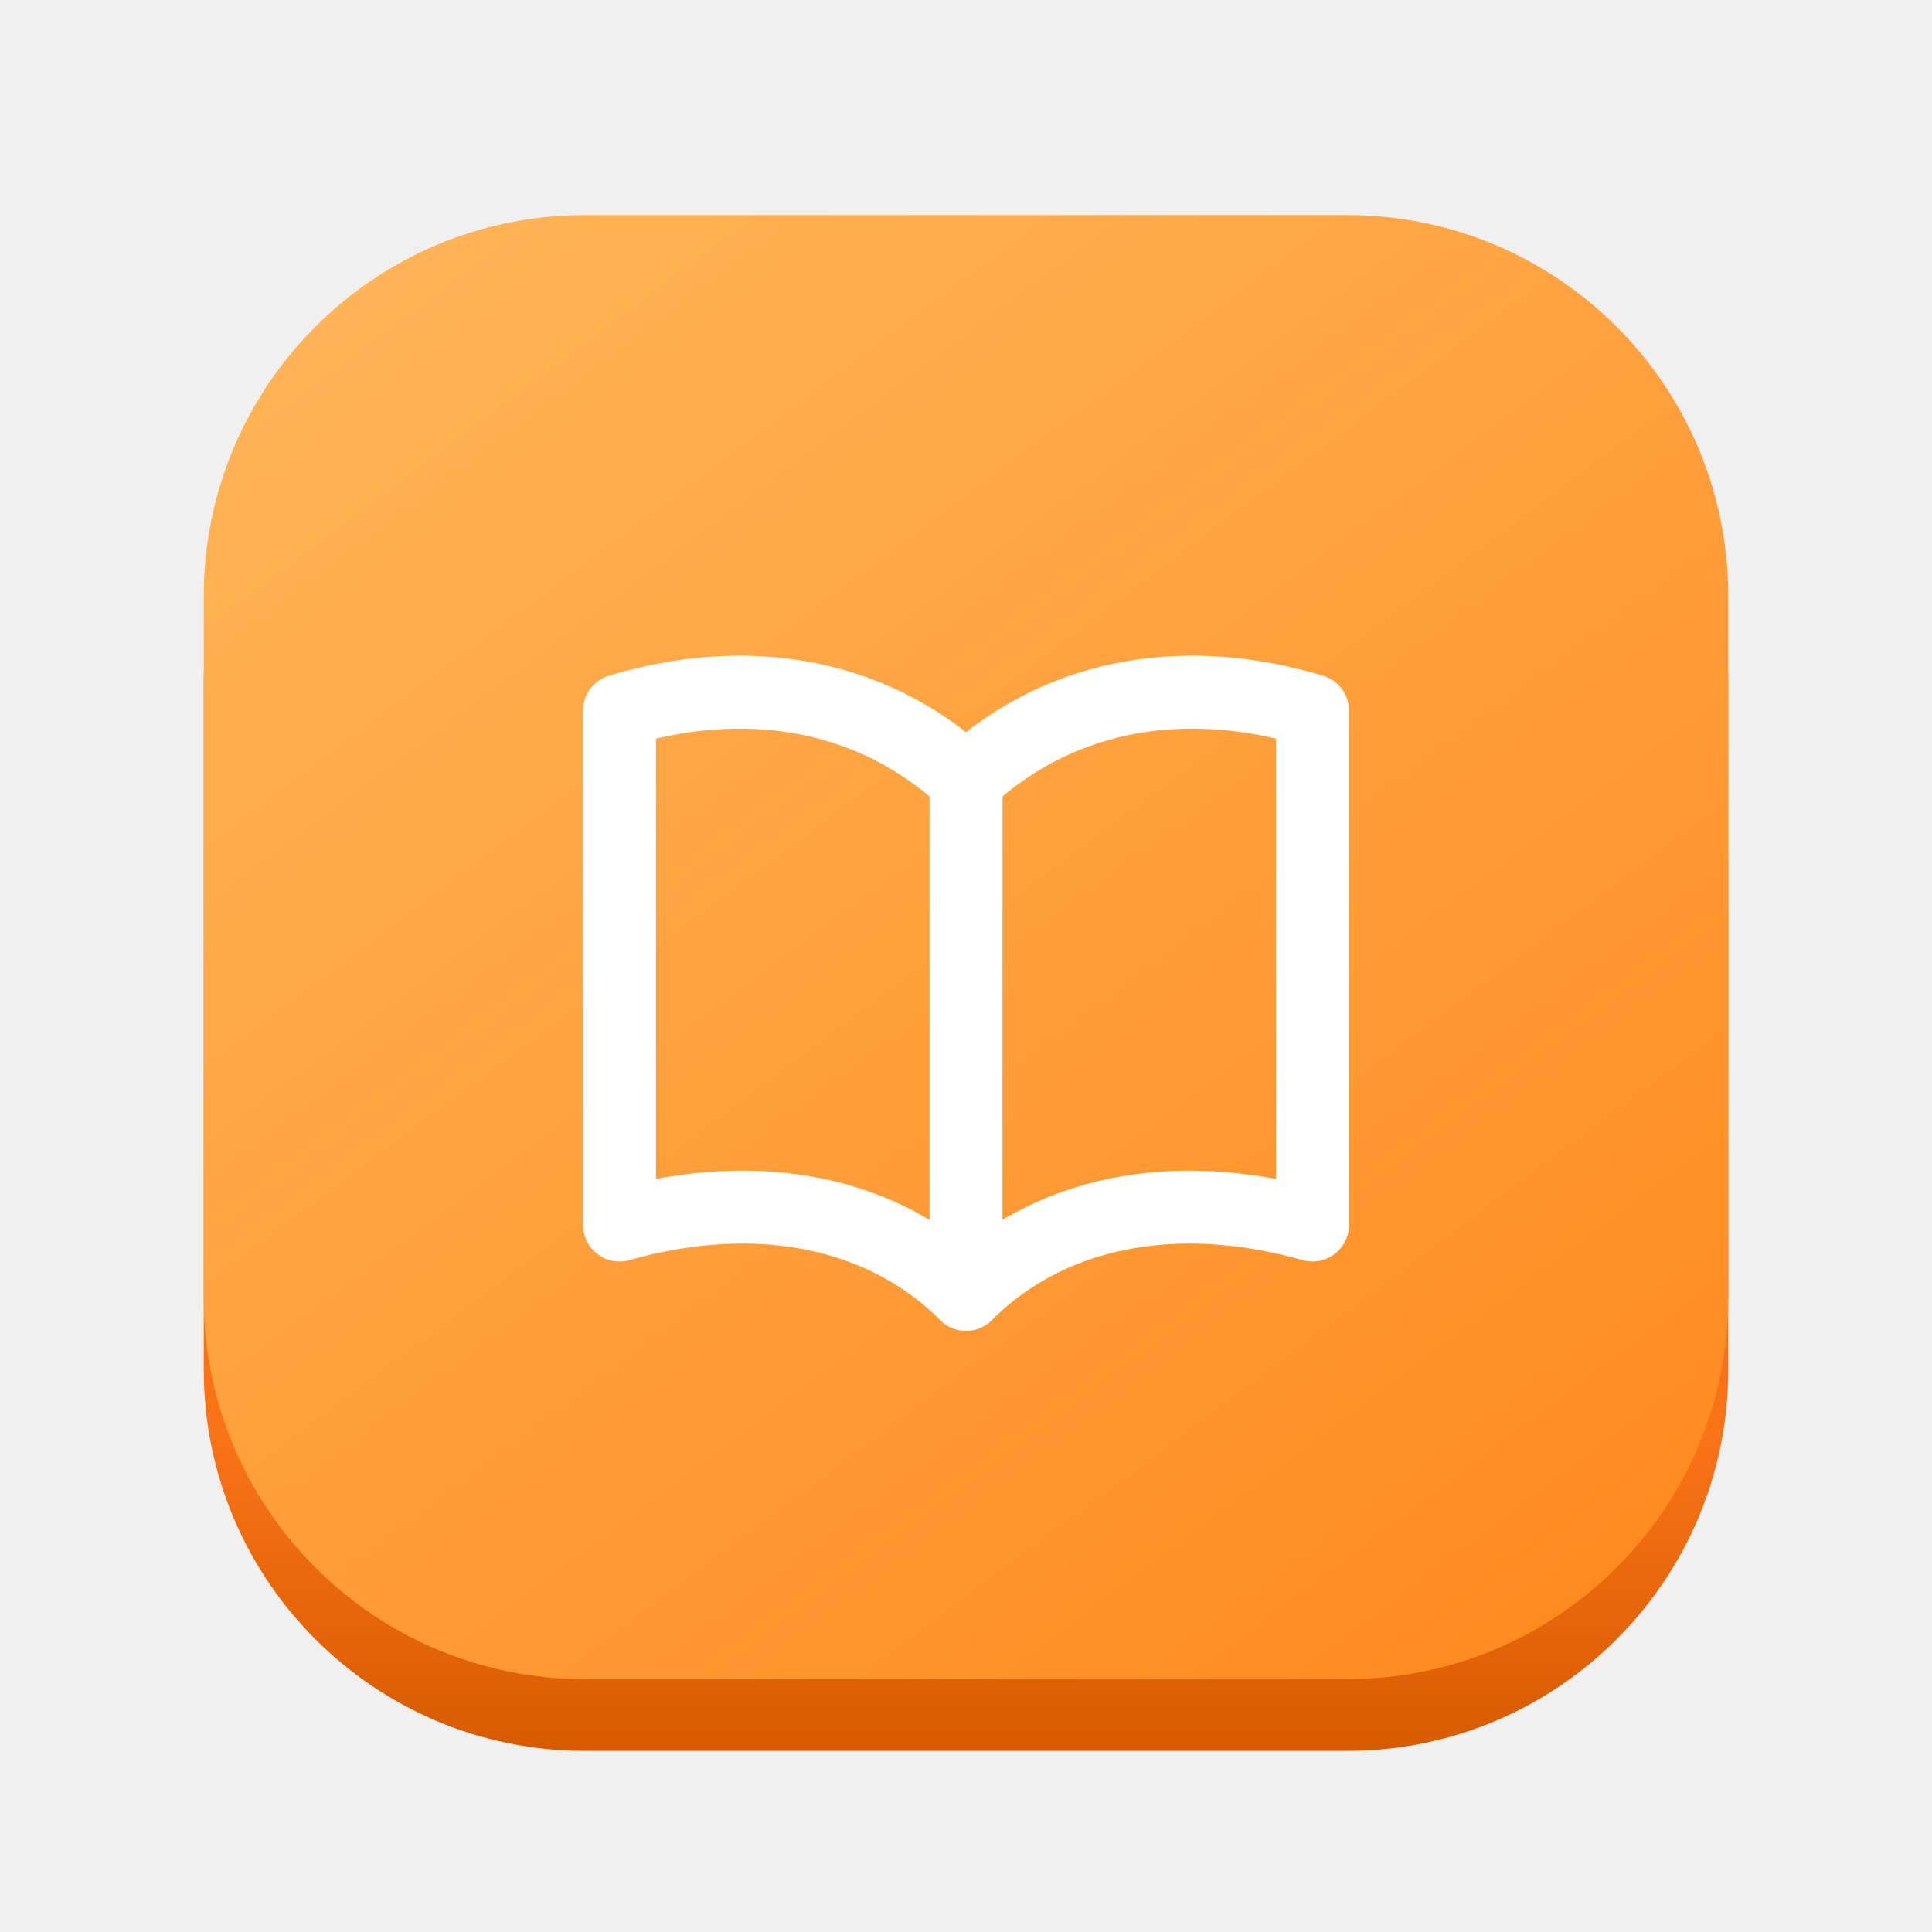
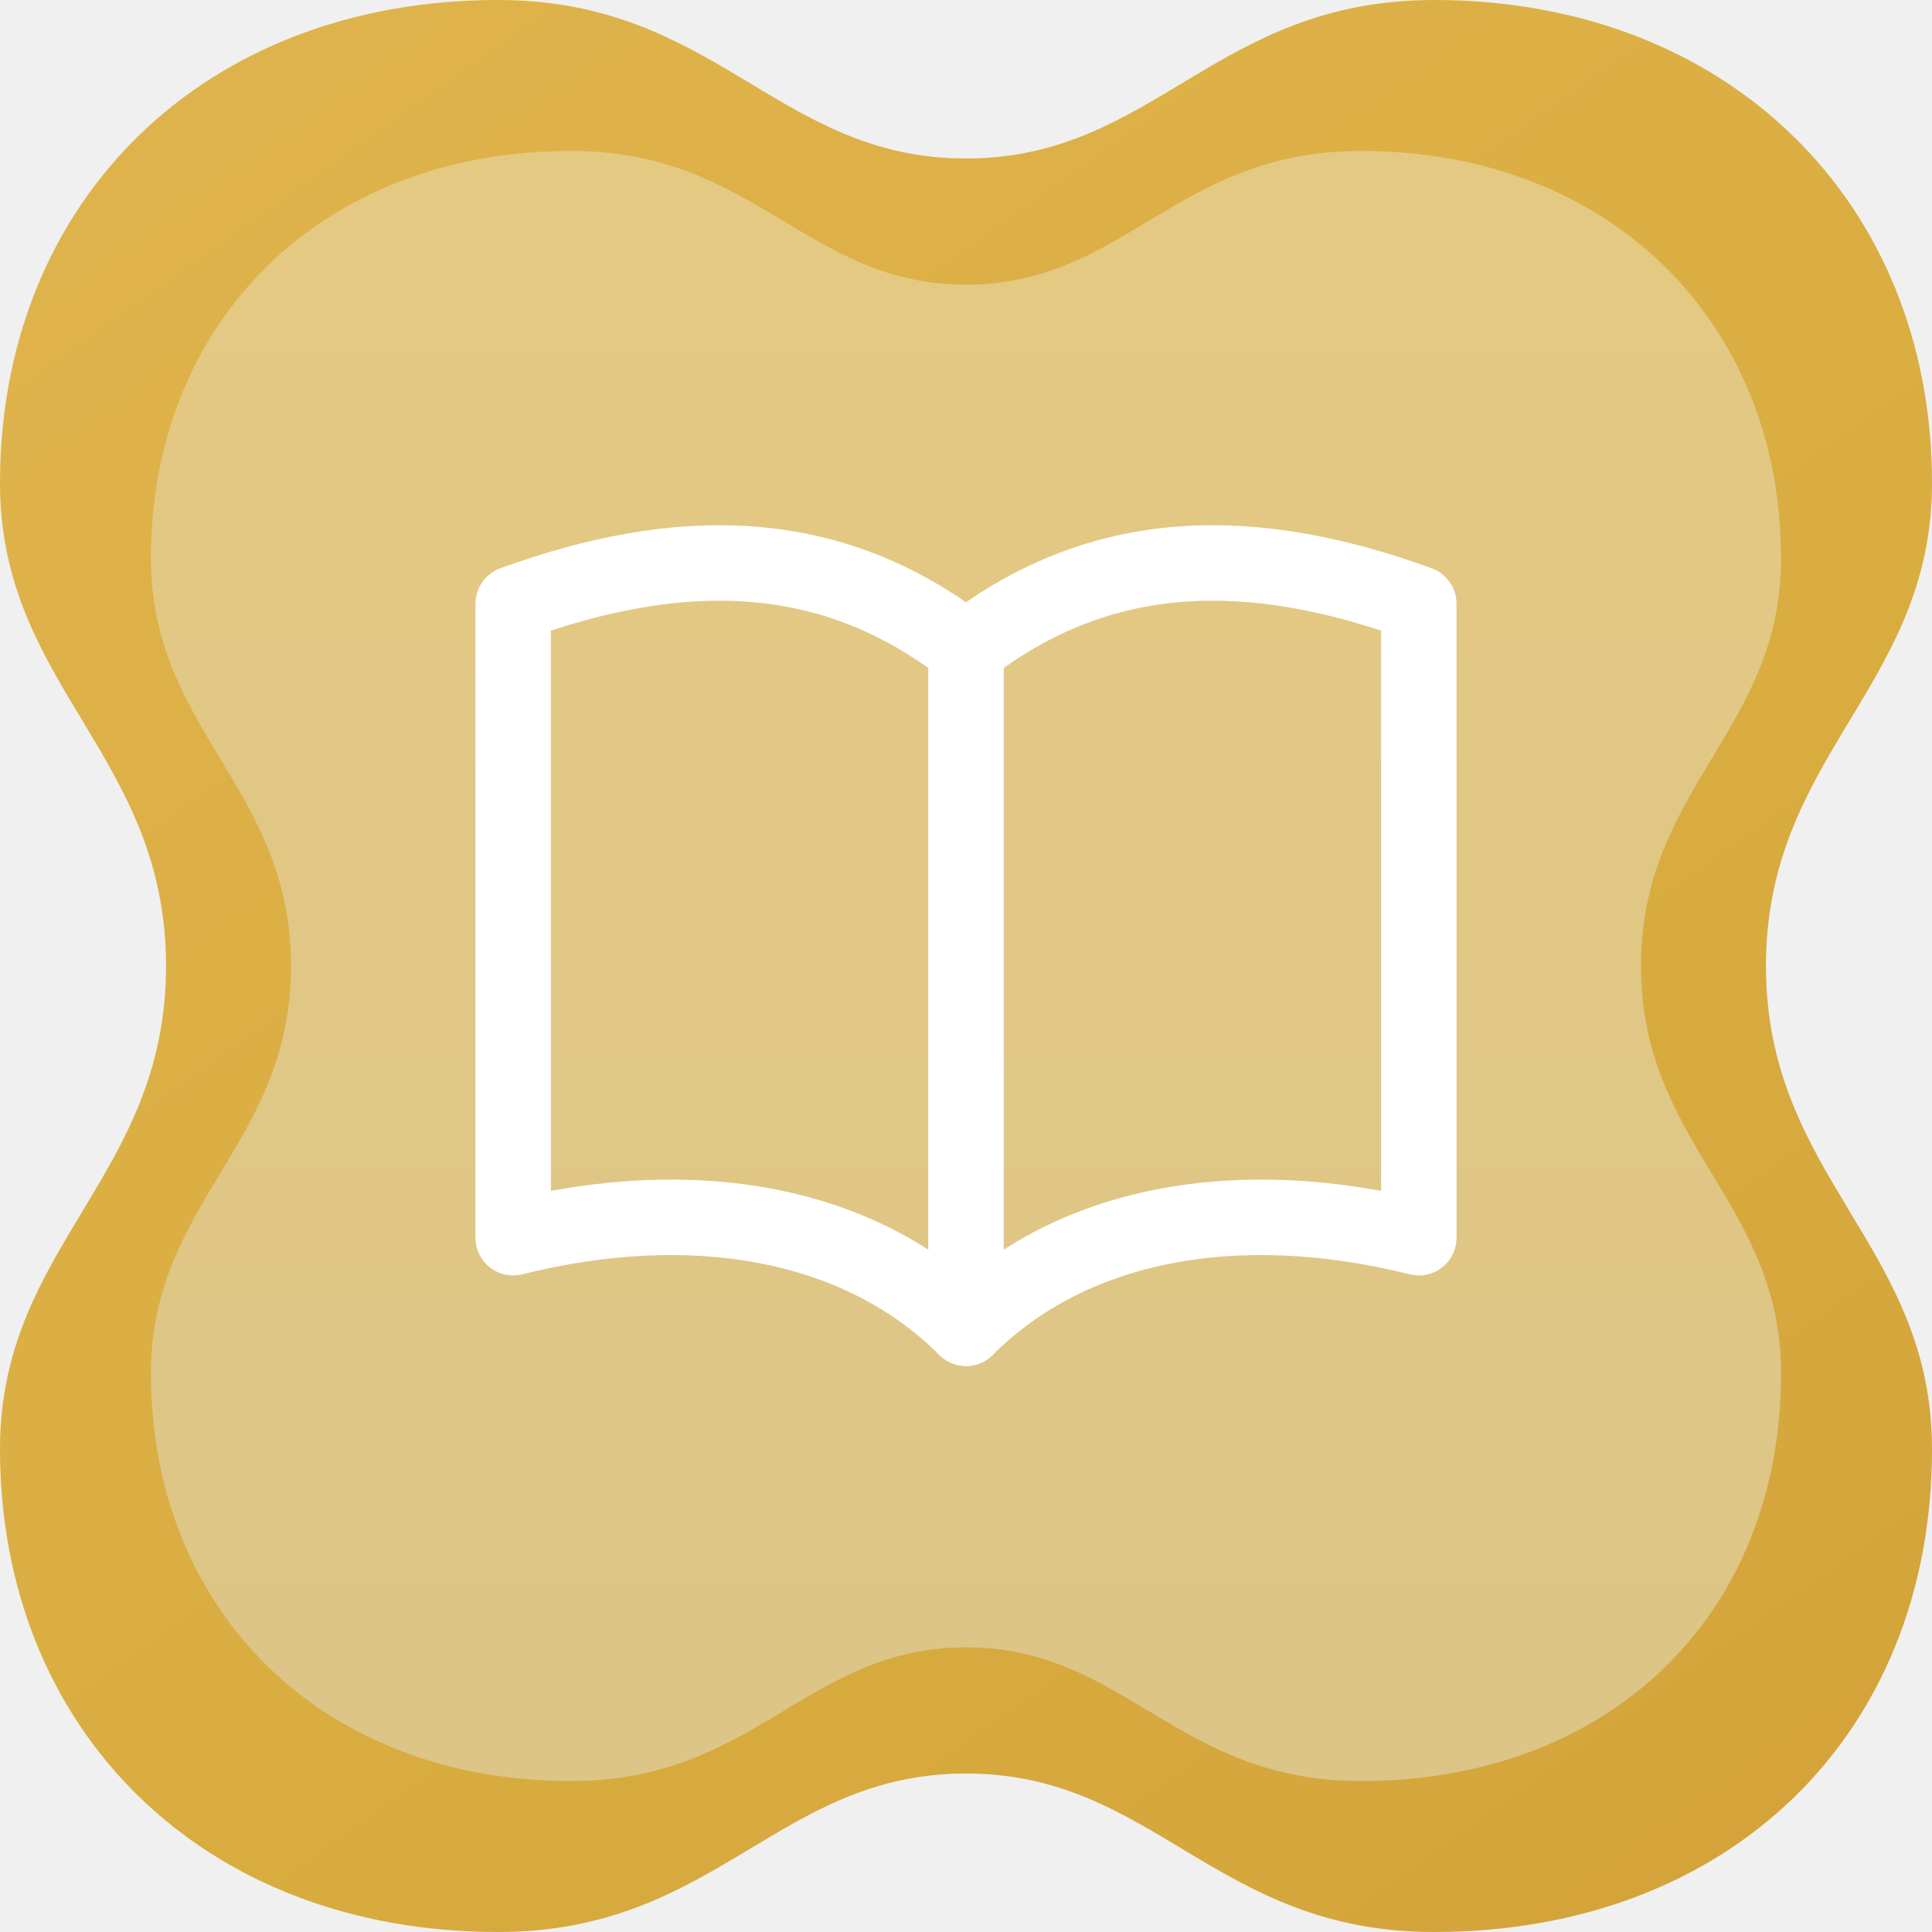
- <svg xmlns="http://www.w3.org/2000/svg" width="512" height="512" viewBox="0 0 512 512" fill="none" role="img" aria-labelledby="title desc">
+ <svg xmlns="http://www.w3.org/2000/svg" viewBox="0 0 128 128" width="512" height="512">
  <defs>
-     <linearGradient id="face-lessoncompleted" x1="110" y1="60" x2="402" y2="450" gradientUnits="userSpaceOnUse">
-       <stop offset="0" stop-color="#FFB457" />
-       <stop offset="1" stop-color="#FF8A1F" />
+     <linearGradient id="goldOuter" x1="22" y1="2" x2="114" y2="131" gradientUnits="userSpaceOnUse">
+       <stop stop-color="#DFB34B" />
+       <stop offset=".55" stop-color="#D9AD40" />
+       <stop offset="1" stop-color="#D3A33A" />
    </linearGradient>
-     <linearGradient id="bevel-lessoncompleted" x1="256" y1="382" x2="256" y2="467" gradientUnits="userSpaceOnUse">
-       <stop offset="0" stop-color="#F97316" />
-       <stop offset="1" stop-color="#D65A00" />
+     <linearGradient id="goldInner" x1="64" y1="0" x2="64" y2="128" gradientUnits="userSpaceOnUse">
+       <stop stop-color="#E4C982" />
+       <stop offset="1" stop-color="#DCC587" />
    </linearGradient>
  </defs>
-   <rect x="54" y="80" width="404" height="384" rx="101" fill="url(#bevel-lessoncompleted)" />
-   <rect x="54" y="57" width="404" height="388" rx="101" fill="url(#face-lessoncompleted)" />
-   <g transform="translate(140 140) scale(9.666667)" stroke="#FFFFFF" stroke-width="2" stroke-linecap="round" stroke-linejoin="round">
-     <path d="M12 6.9C9.3 4.4 5.8 4 2.5 5v14.1c3.9-1.1 7.3-.3 9.5 1.9 2.2-2.2 5.6-3 9.5-1.9V5C18.2 4 14.7 4.4 12 6.9Z" />
-     <path d="M12 6.9V21" />
+   <path d="M 33 0 C 47.5 0 51.5 10.5 64 10.5 C 76.5 10.5 80.5 0 95 0 C 114.5 0 128 13.4 128 32 C 128 45.5 117 50 117 64 C 117 78 128 82.5 128 96 C 128 115 114.5 128 95 128 C 80.5 128 76.5 117.5 64 117.5 C 51.5 117.5 47.5 128 33 128 C 13.4 128 0 114.6 0 96 C 0 82.5 11 78 11 64 C 11 50 0 45.5 0 32 C 0 13.4 13.4 0 33 0 Z" fill="url(#goldOuter)" />
+   <g transform="translate(10 10) scale(.84375)">
+     <path d="M 33 0 C 47.5 0 51.5 10.5 64 10.5 C 76.5 10.5 80.5 0 95 0 C 114.5 0 128 13.4 128 32 C 128 45.5 117 50 117 64 C 117 78 128 82.5 128 96 C 128 115 114.5 128 95 128 C 80.5 128 76.5 117.5 64 117.5 C 51.5 117.5 47.5 128 33 128 C 13.4 128 0 114.6 0 96 C 0 82.5 11 78 11 64 C 11 50 0 45.5 0 32 C 0 13.4 13.4 0 33 0 Z" fill="url(#goldInner)" />
+   </g>
+   <g fill="none" stroke="#fff" stroke-width="5" stroke-linecap="round" stroke-linejoin="round">
+     <path d="M64 43c-9-7-19-7-30-3v42c12-3 23-1 30 6 7-7 18-9 30-6V40c-11-4-21-4-30 3Z" />
+     <path d="M64 43v45" />
  </g>
</svg>
